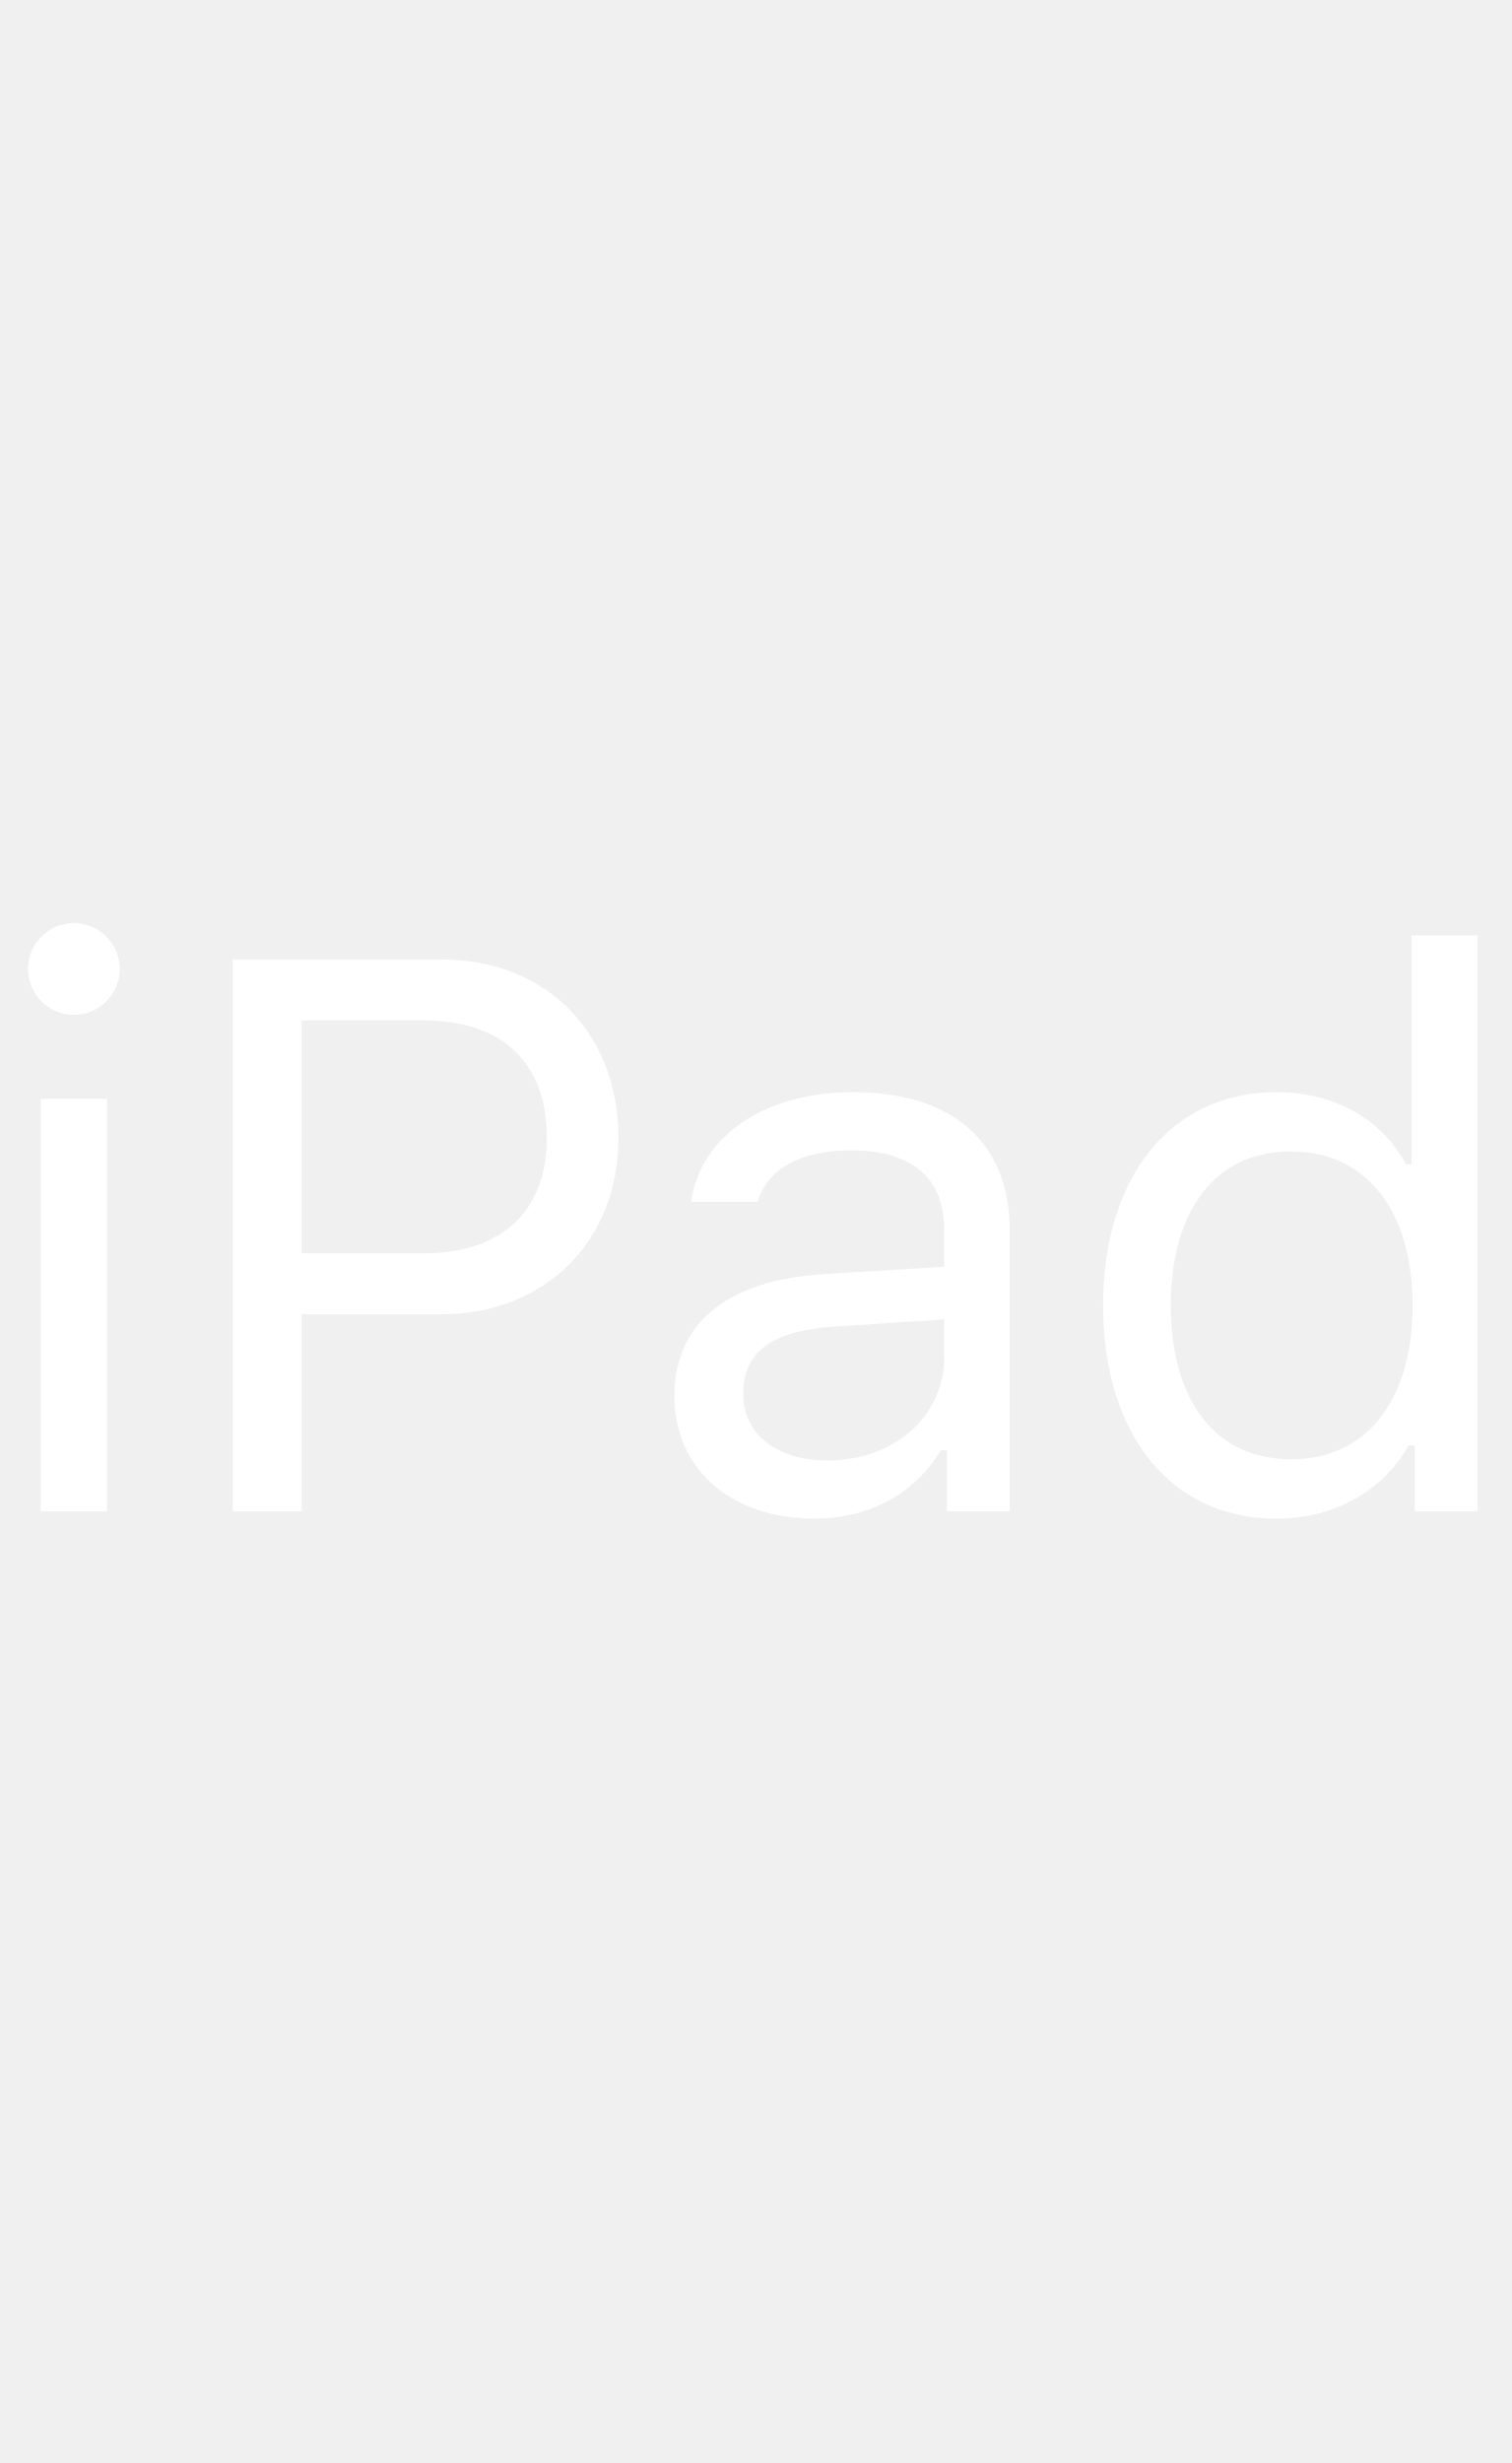
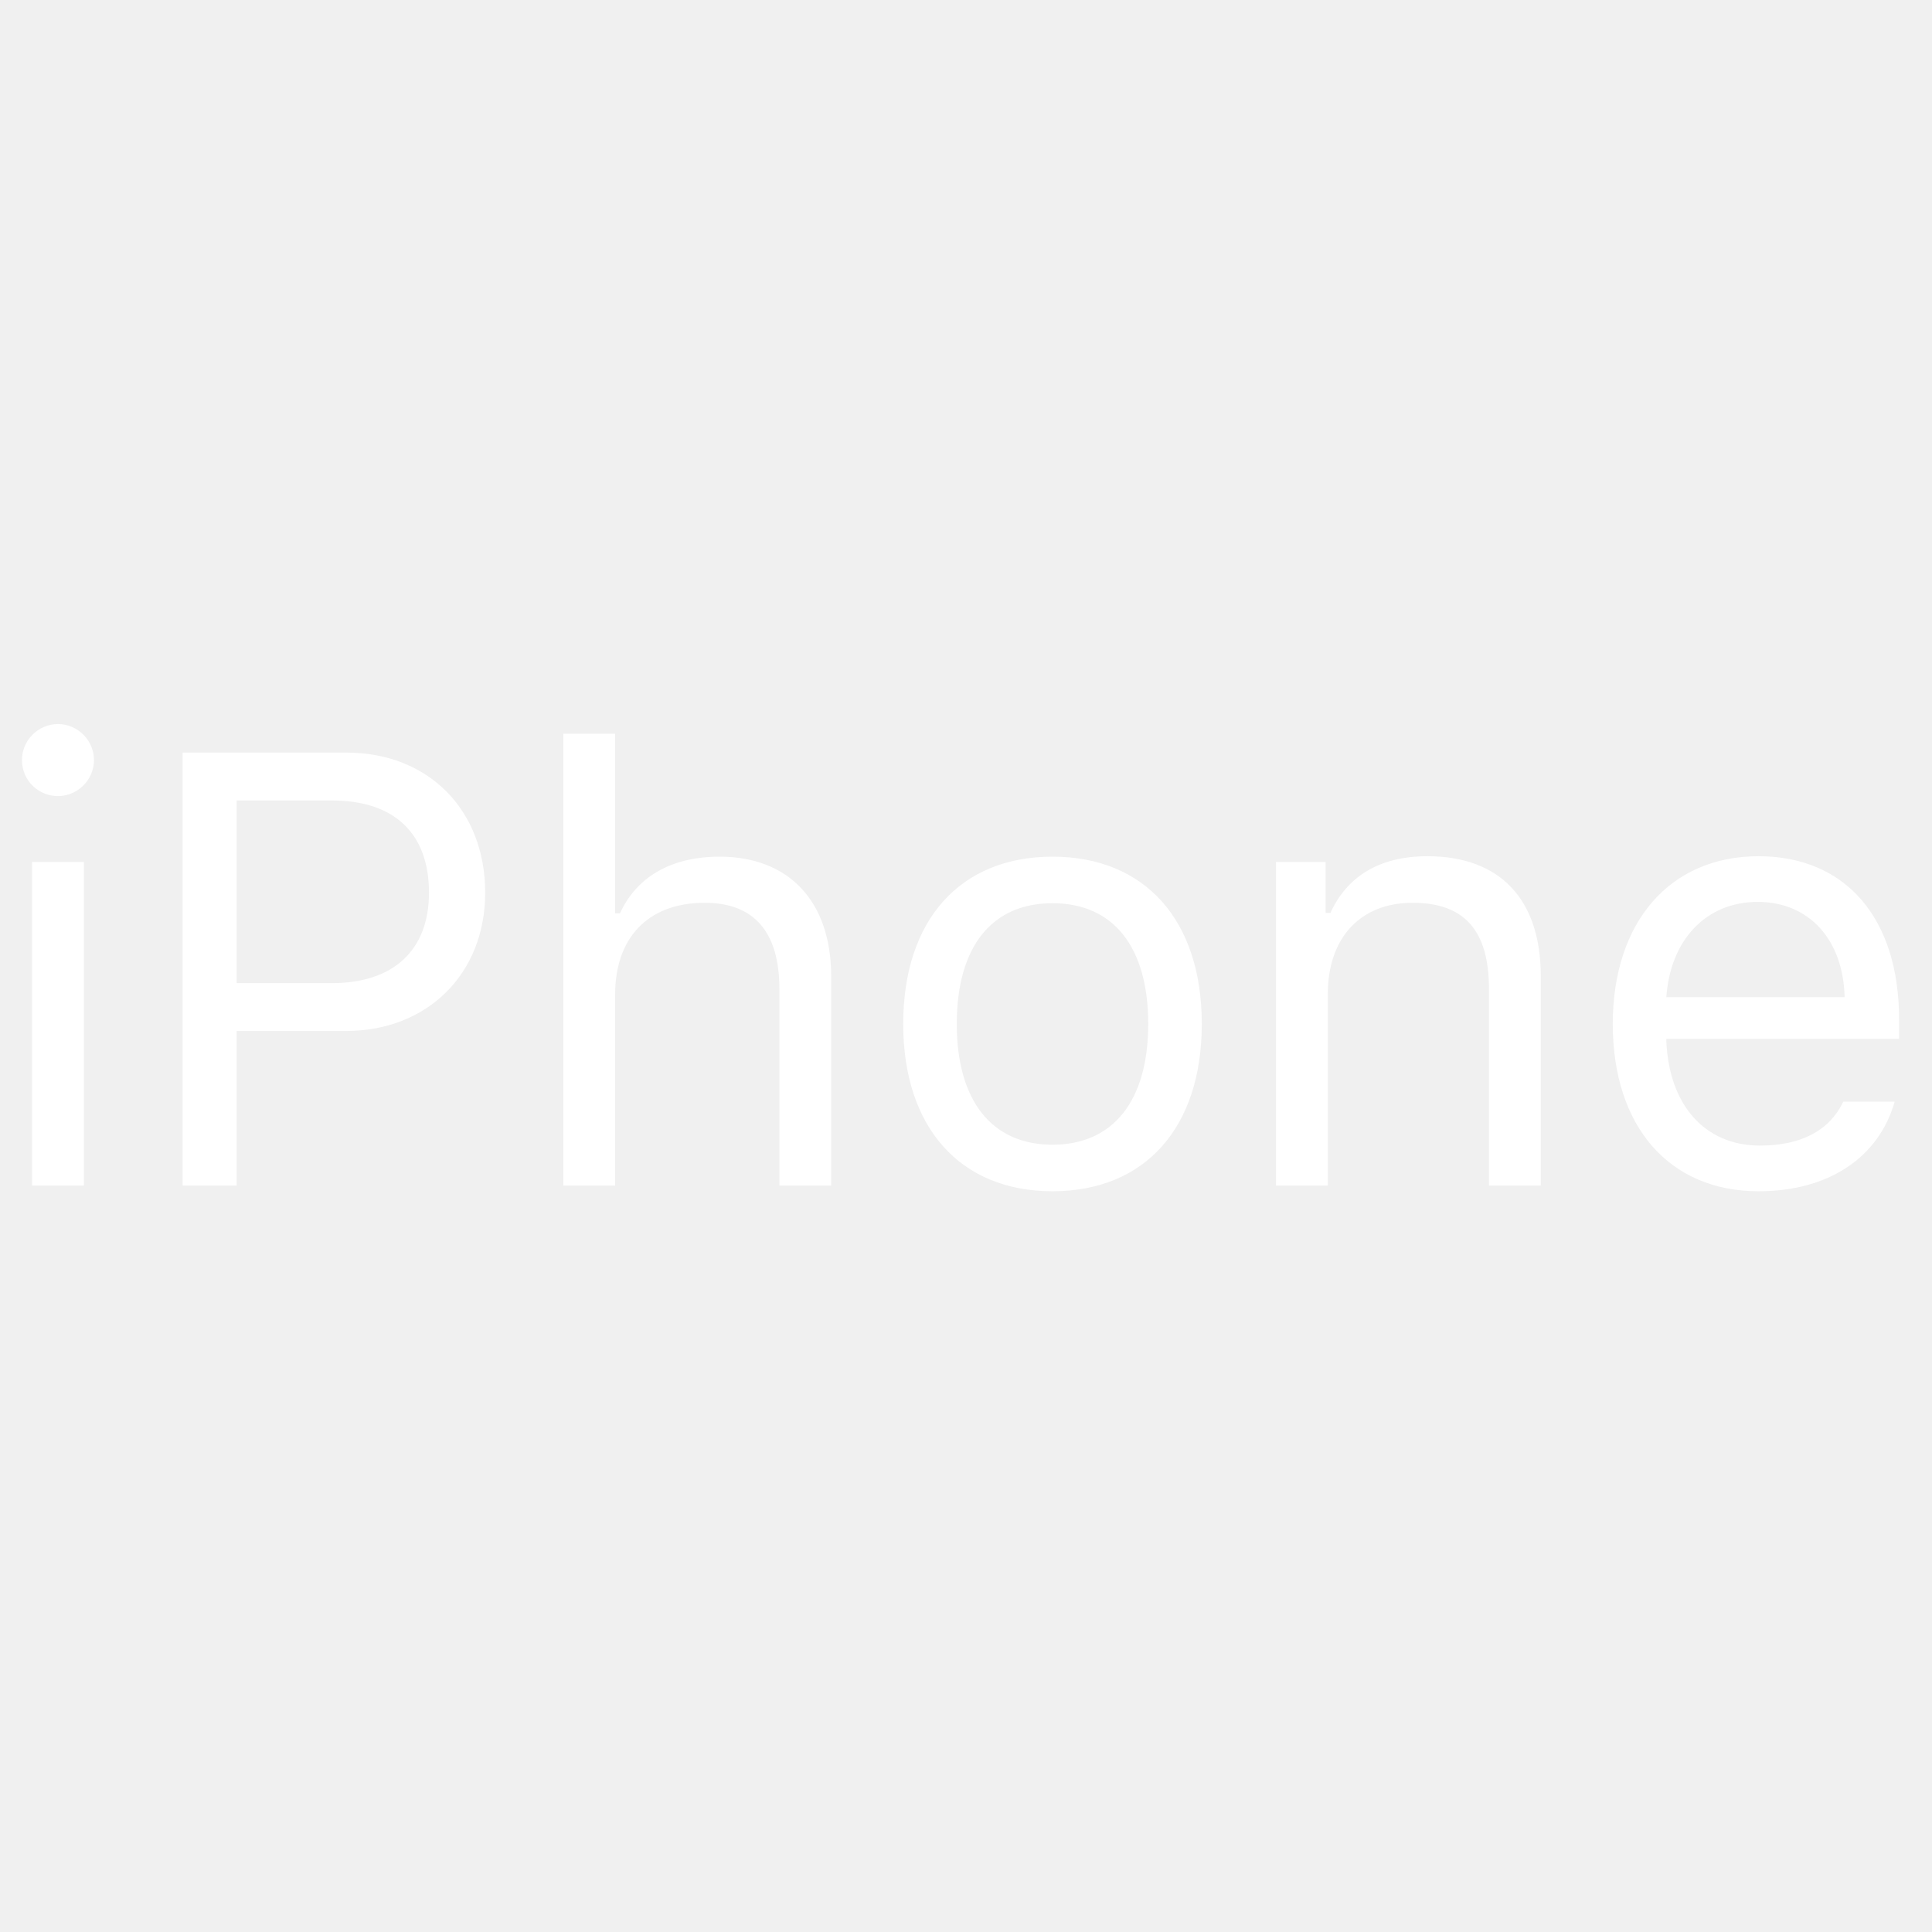
- <svg xmlns="http://www.w3.org/2000/svg" width="27" height="44" viewBox="0 0 27 44">
-   <path d="M.5 17.31c0-.45.37-.82.82-.82s.82.37.82.82-.37.82-.82.82-.82-.37-.82-.82zm.23 2.32h1.18V27H.73v-7.37zm7.16-2.49c1.87 0 3.16 1.31 3.16 3.19 0 1.85-1.32 3.15-3.17 3.15H5.39V27H4.16v-9.86h3.73zm-2.5 5.25h2.17c1.4 0 2.21-.75 2.21-2.06 0-1.35-.79-2.1-2.21-2.1H5.39v4.16zm6.66 2.55c0-1.32.97-2.08 2.69-2.18l2.13-.13v-.67c0-.91-.57-1.41-1.67-1.41-.88 0-1.5.33-1.66.92h-1.19c.16-1.18 1.32-1.96 2.89-1.96 1.8 0 2.8.92 2.8 2.45V27h-1.12v-1.09h-.11c-.48.79-1.29 1.22-2.27 1.22-1.43 0-2.49-.85-2.49-2.19zm4.82-.69v-.68l-1.98.13c-1.12.08-1.61.46-1.61 1.2 0 .75.64 1.19 1.49 1.19 1.2.01 2.1-.79 2.1-1.84zm2.84-.93c0-2.31 1.22-3.81 3.1-3.81 1.03 0 1.89.49 2.31 1.29h.1v-4.09h1.18V27h-1.12v-1.18h-.11c-.46.82-1.34 1.31-2.36 1.31-1.89 0-3.1-1.5-3.1-3.81zm1.21 0c0 1.72.81 2.75 2.15 2.75 1.34 0 2.17-1.05 2.17-2.75 0-1.69-.83-2.75-2.17-2.75-1.33-.01-2.15 1.03-2.15 2.75z" fill="#fff" />
-   <path fill="none" d="M0 0h27v44H0z" />
+ <svg xmlns="http://www.w3.org/2000/svg" width="44" height="44" viewBox="0 0 44 44">
+   <path d="M.5 17.31c0-.45.37-.82.82-.82s.82.37.82.82-.37.82-.82.82-.82-.36-.82-.82zm.23 2.32h1.18V27H.73v-7.37zm7.16-2.49c1.87 0 3.16 1.31 3.16 3.19 0 1.85-1.32 3.15-3.17 3.15H5.39V27H4.16v-9.86h3.73zm-2.5 5.25h2.17c1.4 0 2.21-.75 2.21-2.06 0-1.35-.79-2.1-2.21-2.1H5.39v4.16zm7.44-5.68h1.18v4.09h.11c.37-.81 1.14-1.29 2.27-1.29 1.56 0 2.54 1 2.54 2.73V27h-1.18v-4.48c0-1.31-.59-1.96-1.7-1.96-1.32 0-2.04.83-2.04 2.08V27h-1.18V16.71zm7.74 6.61c0-2.37 1.3-3.81 3.4-3.81s3.4 1.44 3.4 3.81-1.3 3.81-3.4 3.81-3.4-1.45-3.4-3.81zm5.58 0c0-1.75-.79-2.75-2.18-2.75s-2.18 1-2.18 2.75c0 1.74.79 2.75 2.18 2.75s2.18-1.01 2.18-2.75zm2.92-3.69h1.12v1.16h.11c.37-.81 1.09-1.29 2.21-1.29 1.65 0 2.58.98 2.58 2.73V27h-1.18v-4.48c0-1.33-.56-1.96-1.74-1.96s-1.93.79-1.93 2.08V27h-1.18v-7.37zm14.08 5.46c-.36 1.26-1.49 2.04-3.1 2.04-2.04 0-3.32-1.48-3.32-3.81 0-2.32 1.3-3.82 3.32-3.82 1.99 0 3.2 1.42 3.2 3.71v.45h-5.3v.05c.06 1.46.88 2.38 2.13 2.38.95 0 1.59-.35 1.9-1h1.17zm-5.2-2.38h4.06c-.03-1.31-.81-2.17-1.98-2.17s-1.99.86-2.08 2.17z" fill="#fff" />
+   <path fill="none" d="M0 0h44v44H0z" />
</svg>
